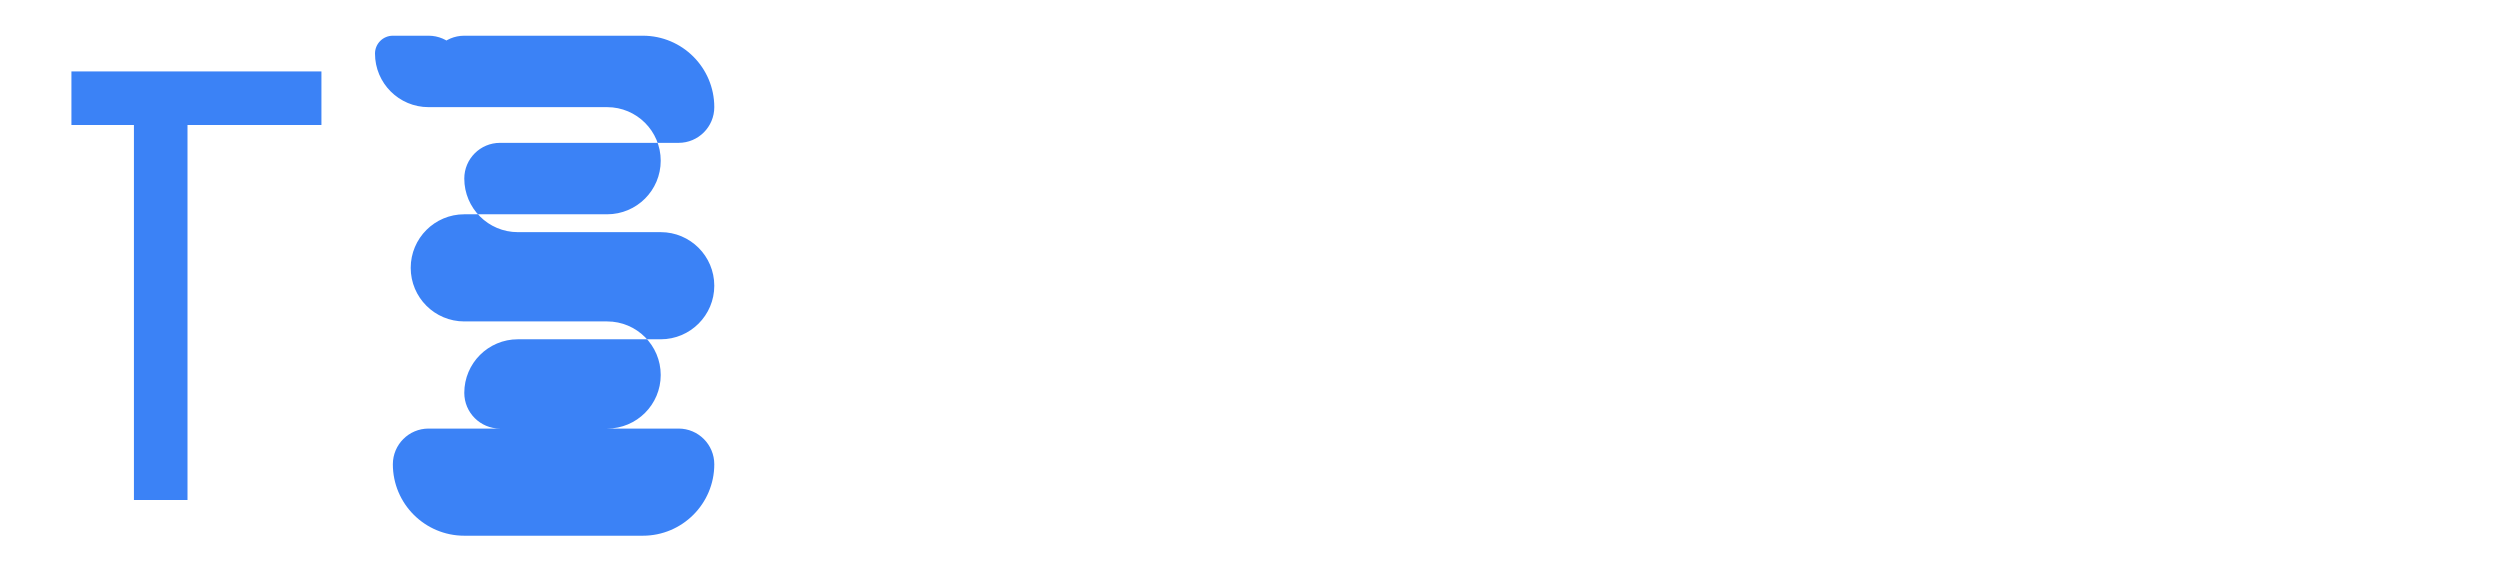
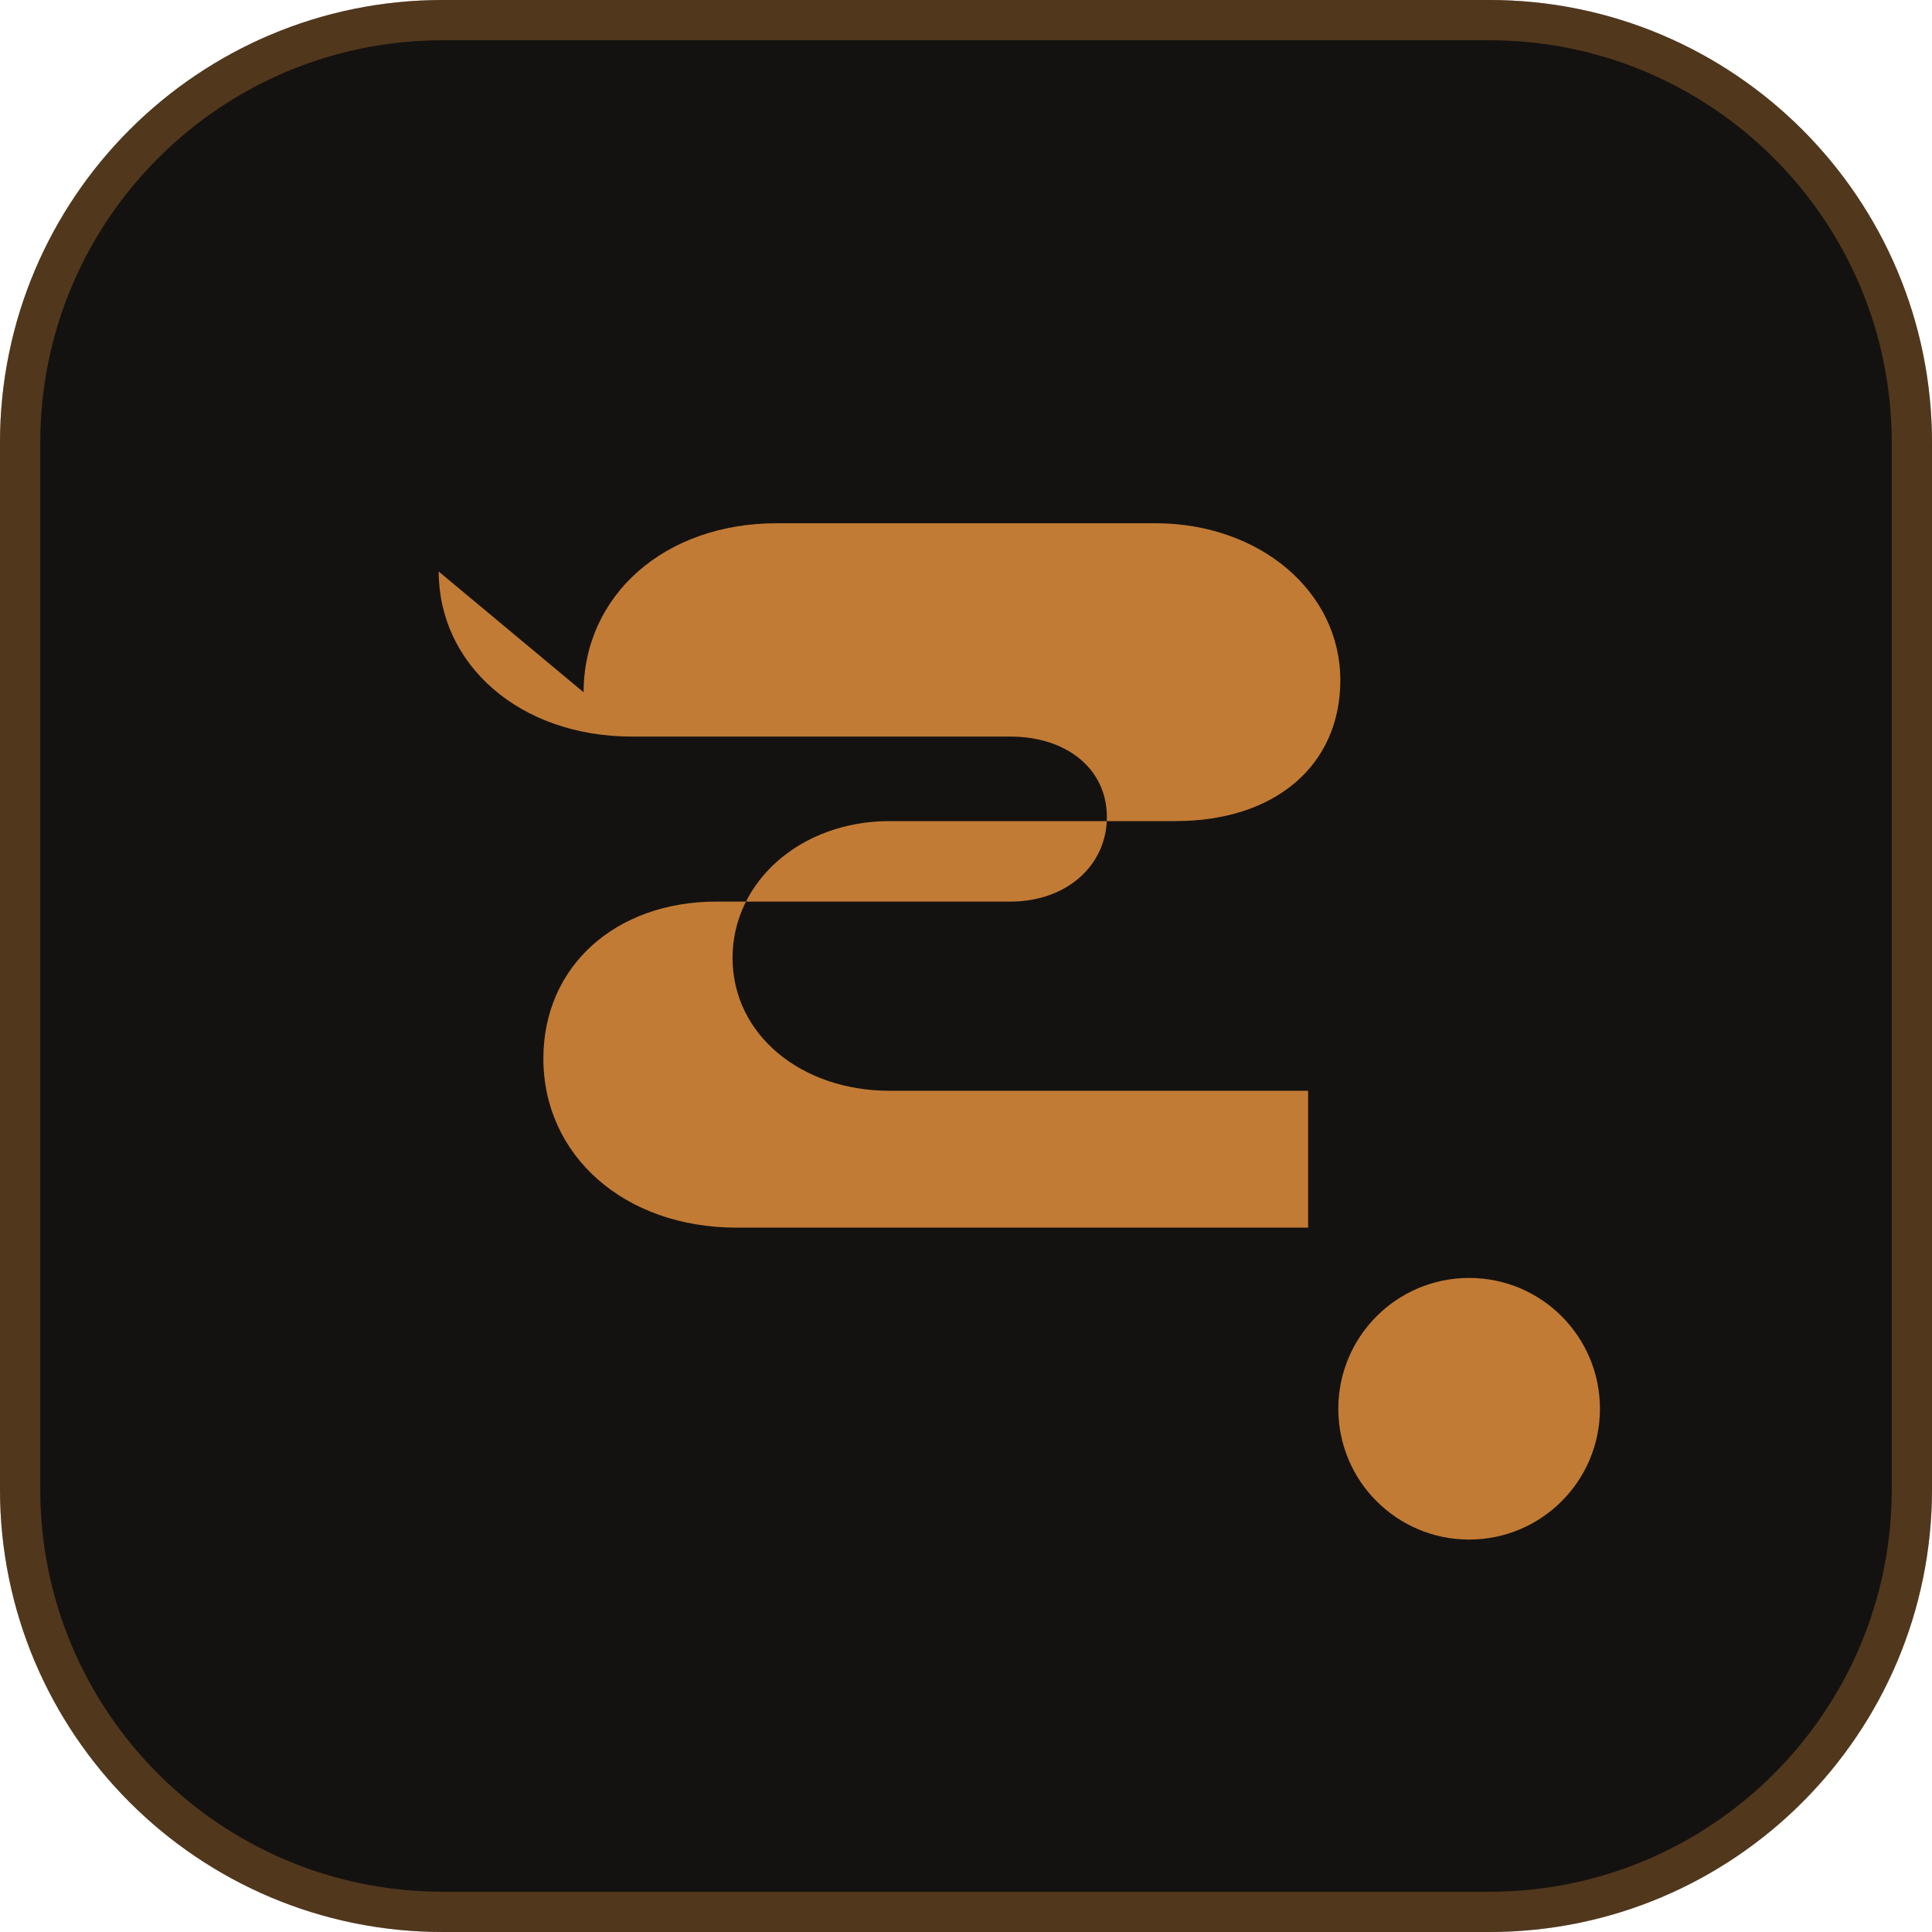
- <svg xmlns="http://www.w3.org/2000/svg" width="140" height="32" viewBox="0 0 140 32" fill="none">
-   <rect x="4" y="4" width="14" height="3" fill="#3b82f6" />
-   <rect x="7.5" y="7" width="3" height="21" fill="#3b82f6" />
-   <path d="M24 4C24 2.895 24.895 2 26 2H36C38.209 2 40 3.791 40 6C40 7.105 39.105 8 38 8H28C26.895 8 26 8.895 26 10C26 11.657 27.343 13 29 13H37C38.657 13 40 14.343 40 16C40 17.657 38.657 19 37 19H29C27.343 19 26 20.343 26 22C26 23.105 26.895 24 28 24H38C39.105 24 40 24.895 40 26C40 28.209 38.209 30 36 30H26C23.791 30 22 28.209 22 26C22 24.895 22.895 24 24 24H34C35.657 24 37 22.657 37 21C37 19.343 35.657 18 34 18H26C24.343 18 23 16.657 23 15C23 13.343 24.343 12 26 12H34C35.657 12 37 10.657 37 9C37 7.343 35.657 6 34 6H24C22.343 6 21 4.657 21 3C21 2.448 21.448 2 22 2H24C25.105 2 26 2.895 26 4Z" fill="#3b82f6" />
+ <svg xmlns="http://www.w3.org/2000/svg" width="48" height="48" viewBox="0 0 48 48" fill="none" aria-hidden="true">
+   <rect width="48" height="48" rx="11" fill="#141210" />
+   <rect x="0.5" y="0.5" width="47" height="47" rx="10.5" stroke="#c27b35" stroke-opacity="0.35" />
+   <path d="M14.5 17.2c0-2.4 2-4.2 4.8-4.2h9.4c2.6 0 4.6 1.7 4.6 3.9 0 2.1-1.6 3.5-4.1 3.5h-7.1c-2.2 0-3.9 1.5-3.9 3.4 0 1.9 1.7 3.3 3.9 3.3h10.4v3.4H18.3c-2.8 0-4.8-1.8-4.8-4.2 0-2.3 1.8-3.9 4.3-3.9h7.3c1.4 0 2.4-.9 2.4-2.1 0-1.2-1-2-2.4-2h-9.4c-2.8 0-4.8-1.8-4.8-4.1z" fill="#c27b35" />
+   <circle cx="36.5" cy="35" r="3.25" fill="#c27b35" />
</svg>
